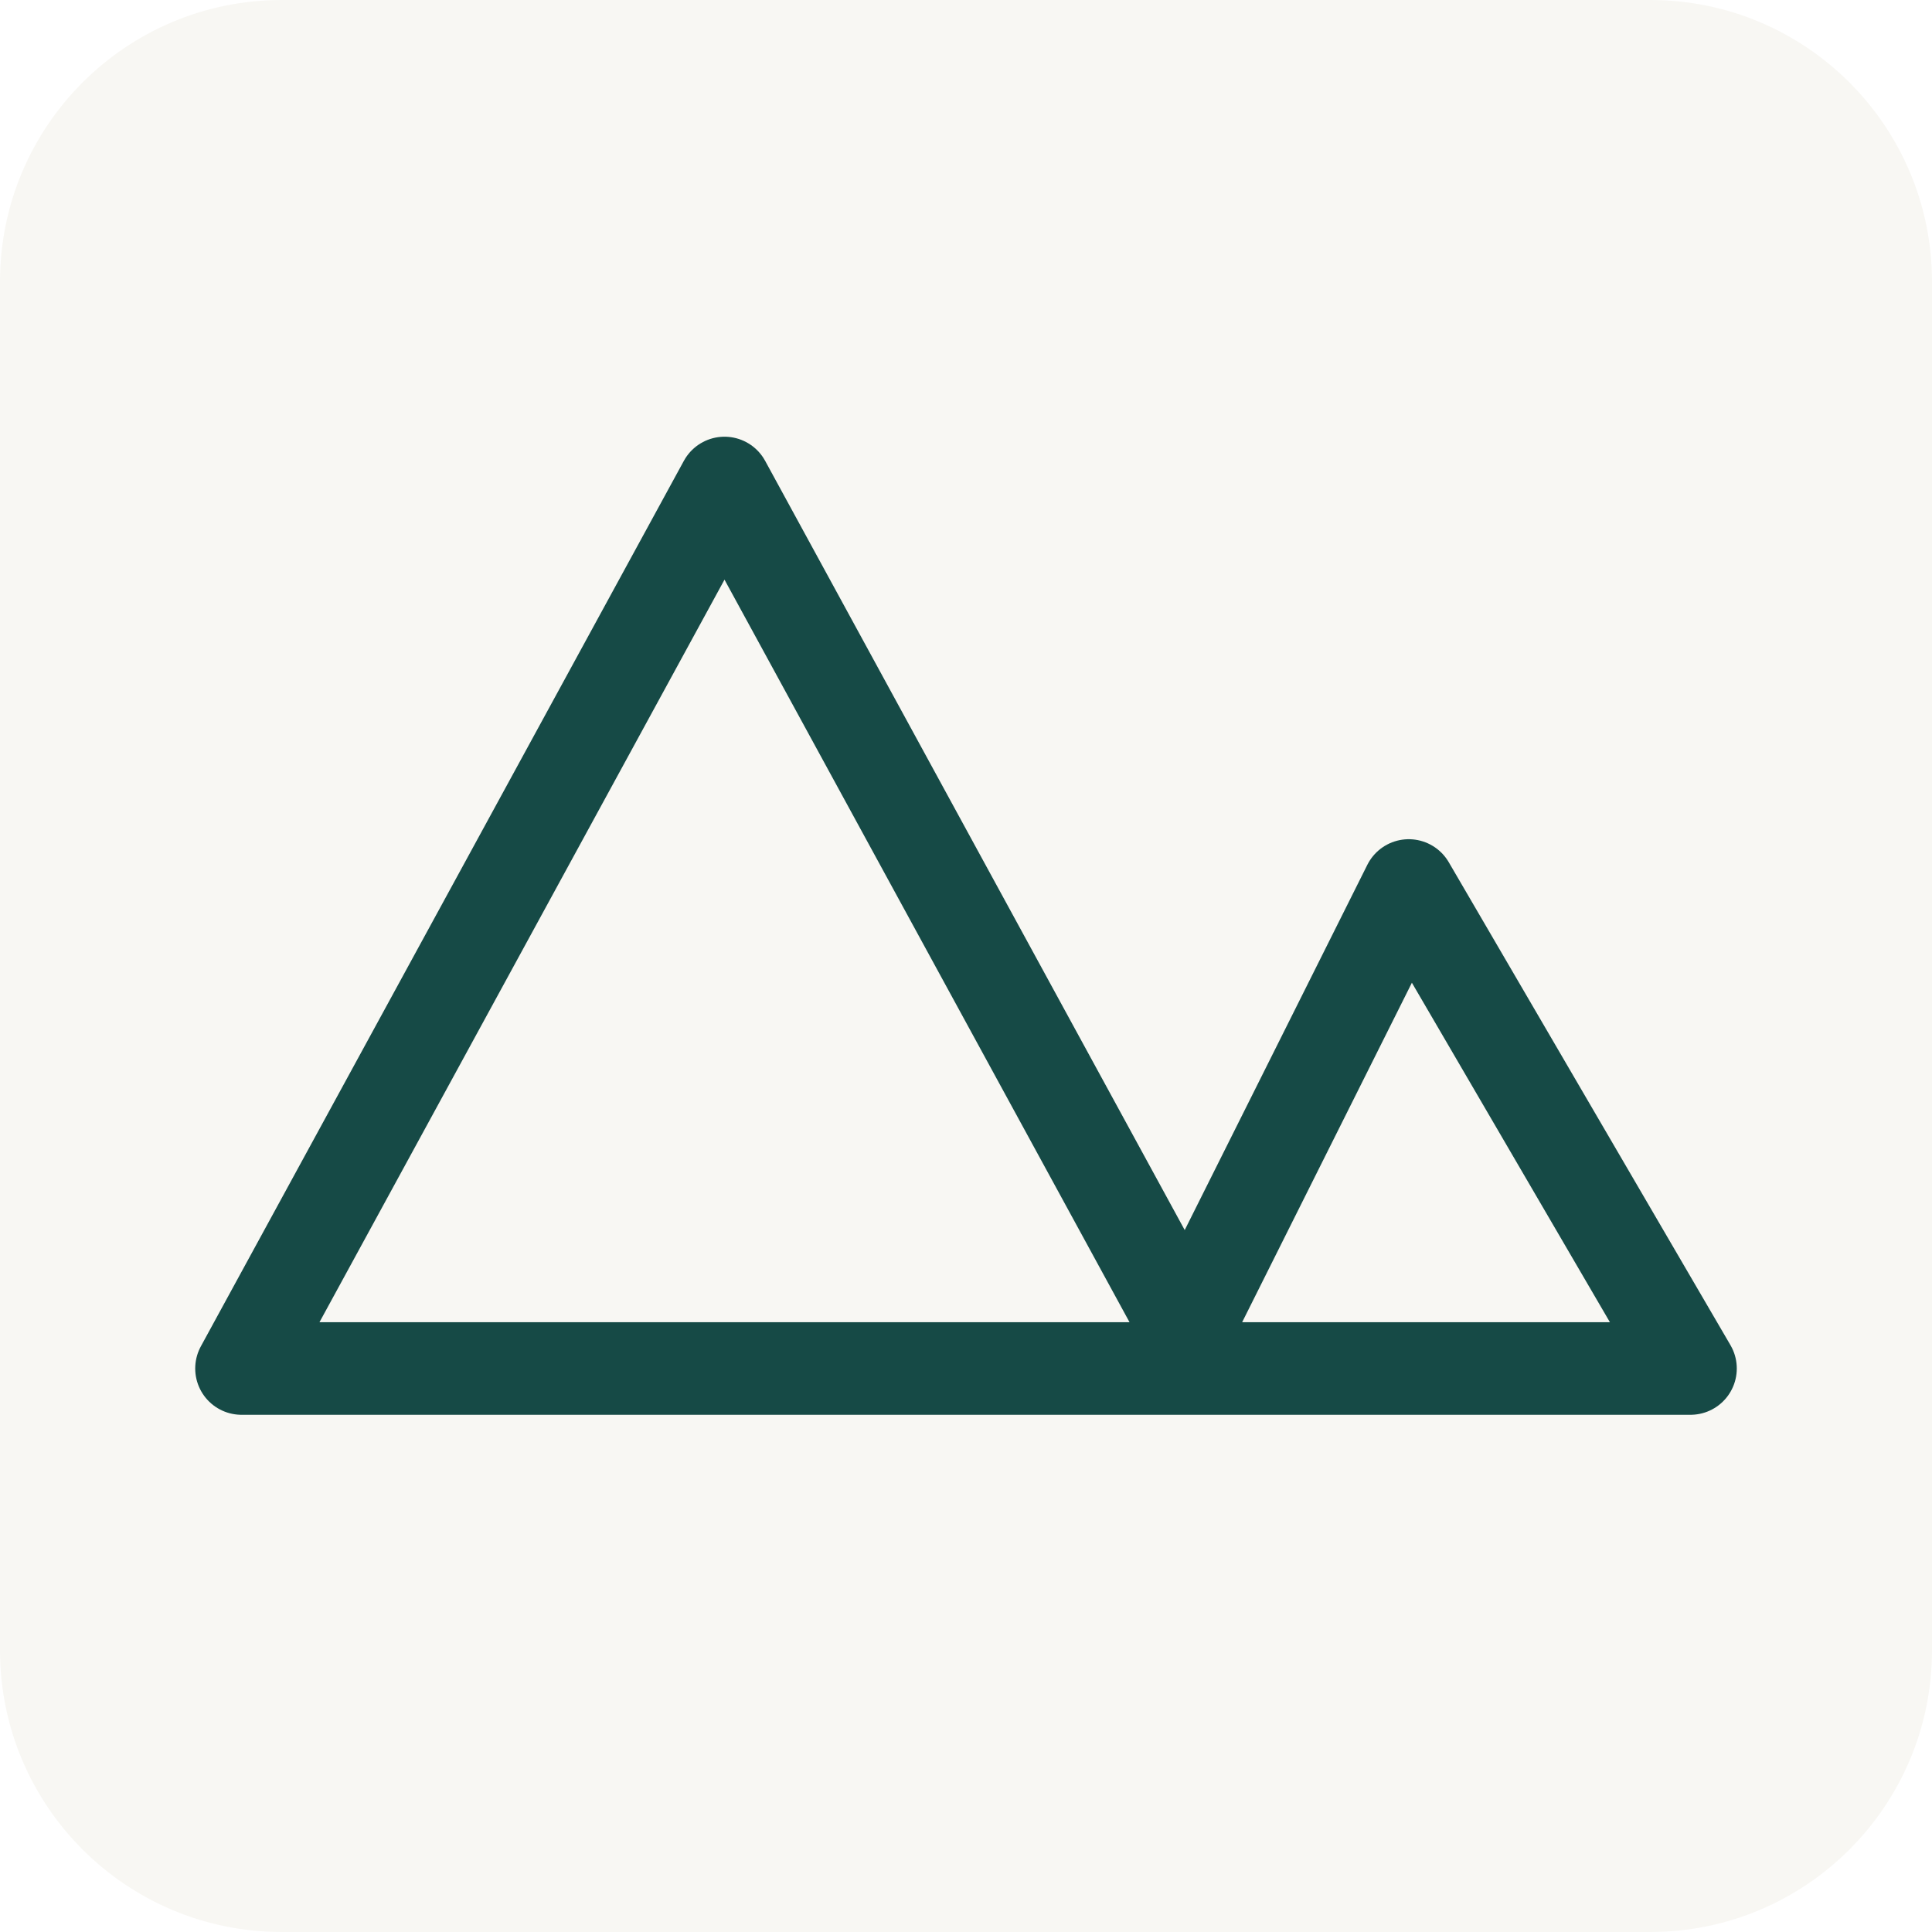
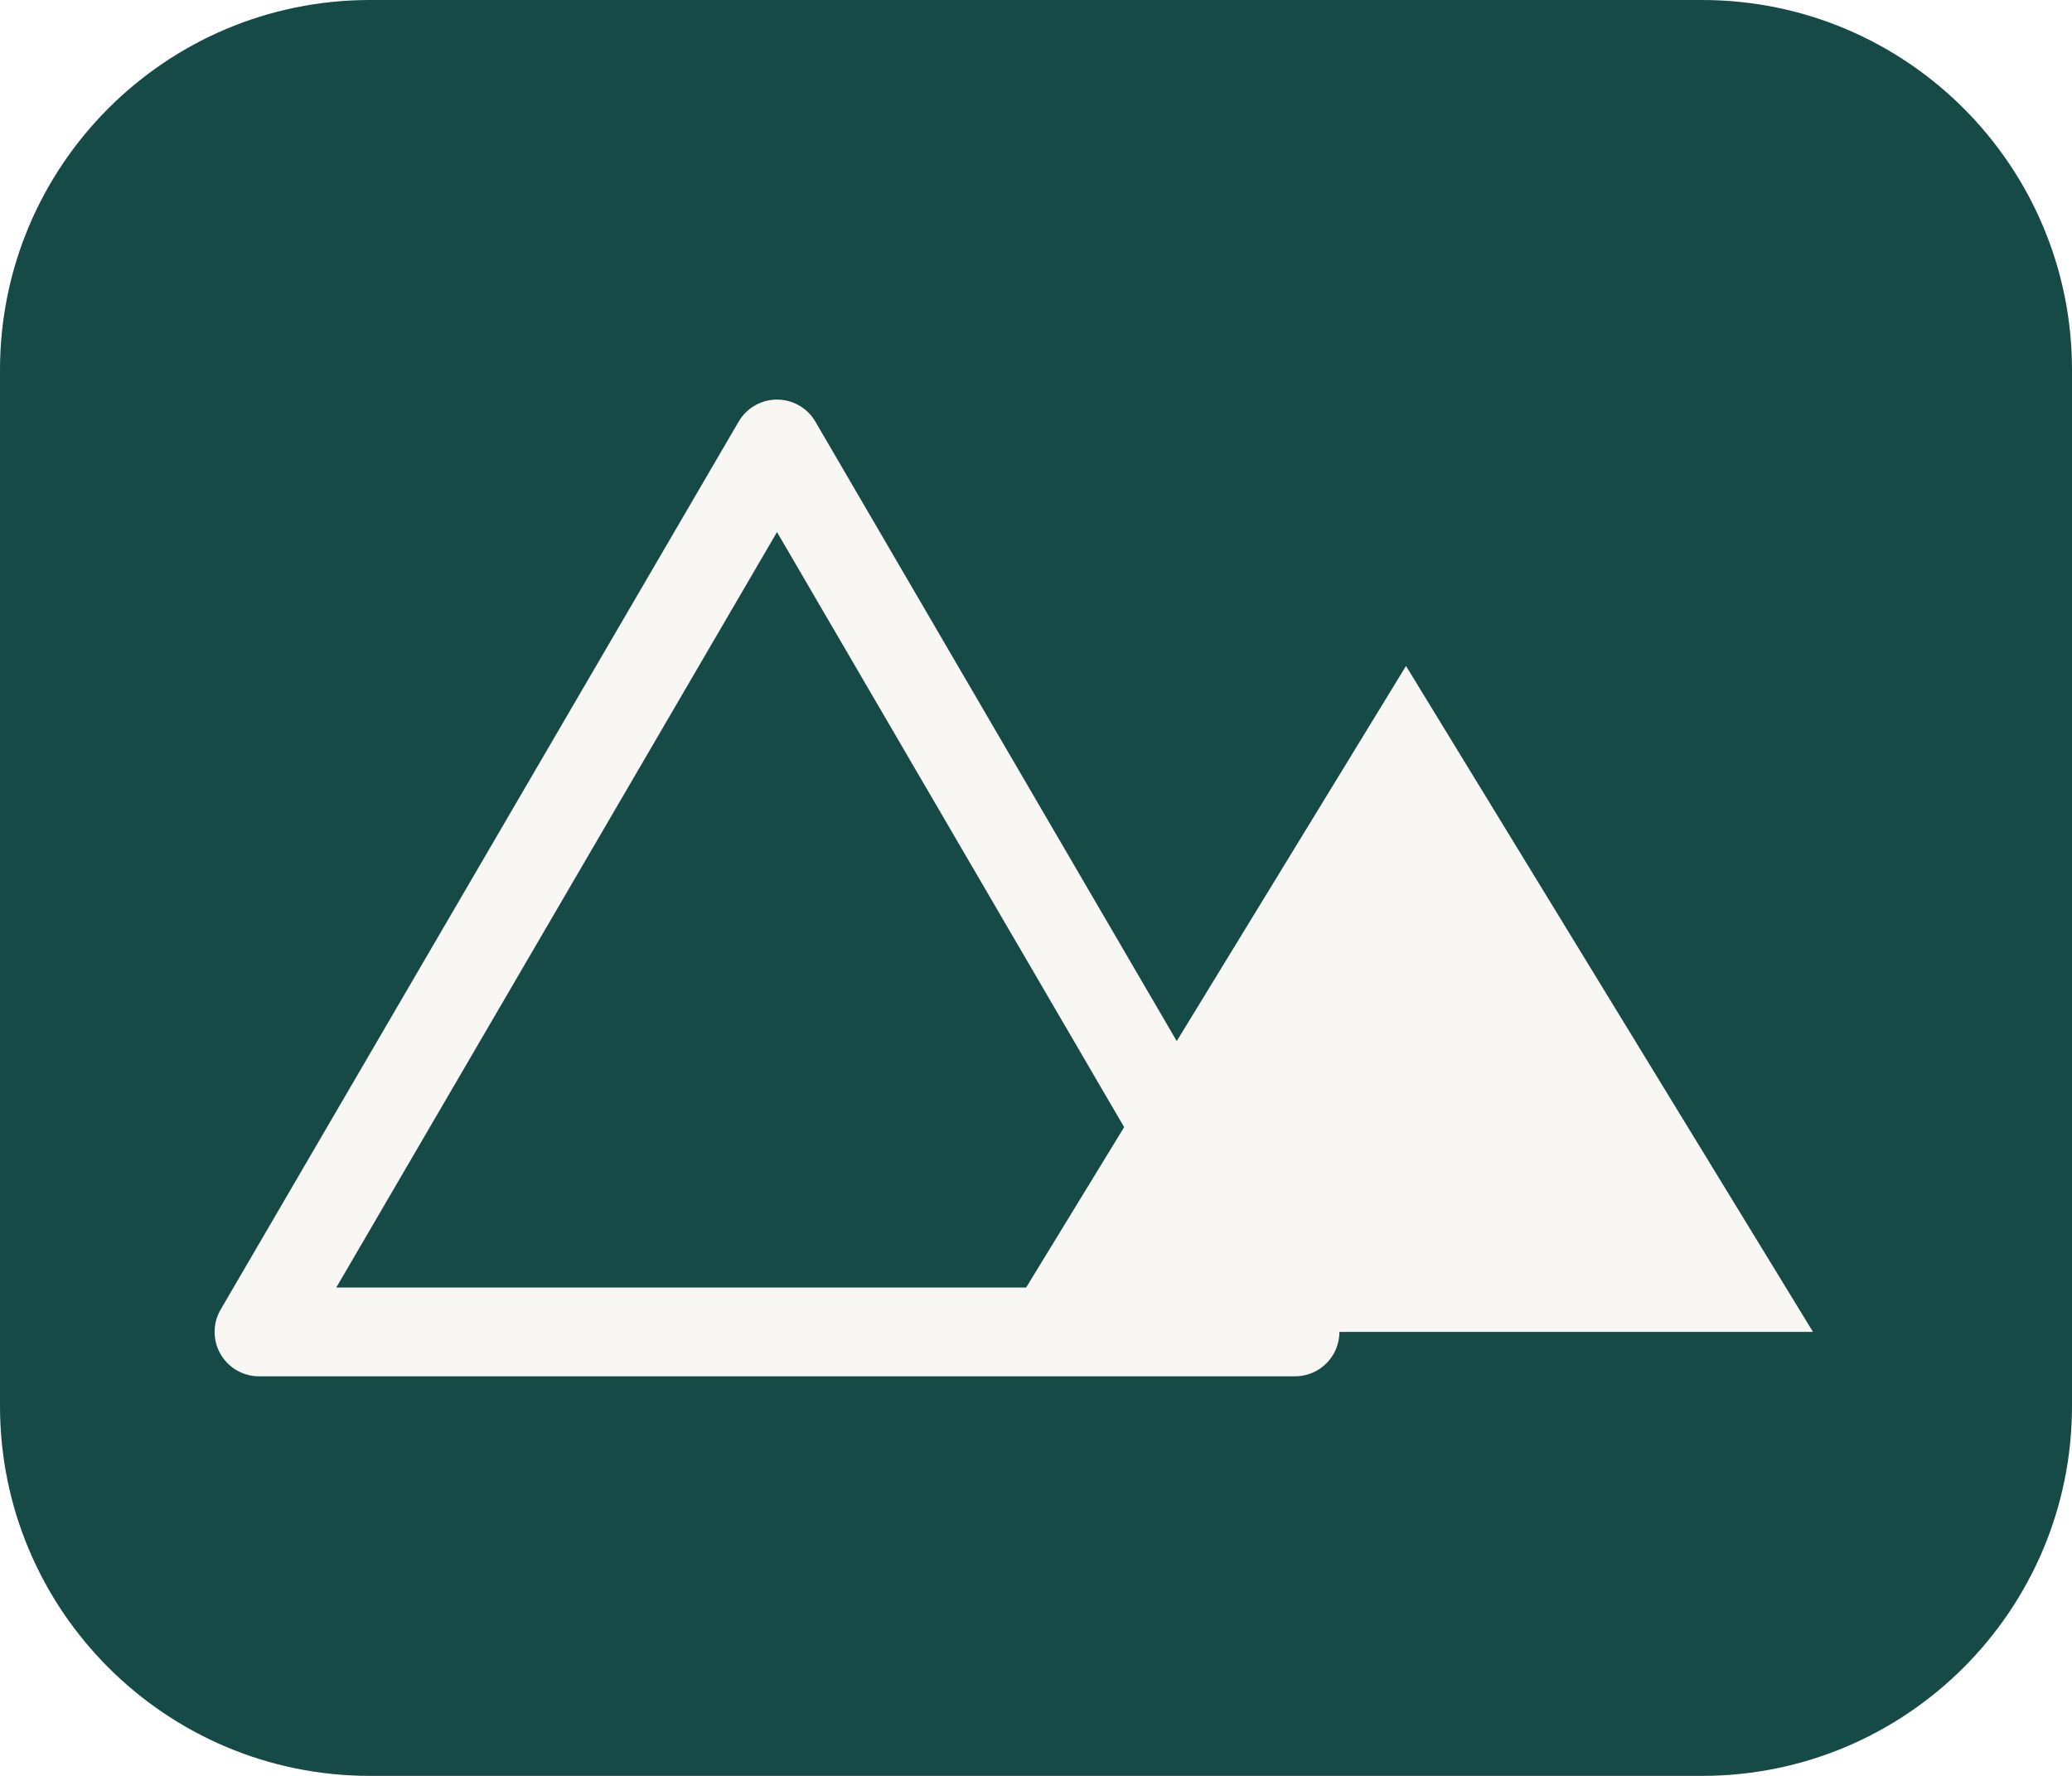
- <svg xmlns="http://www.w3.org/2000/svg" viewBox="0 0 48 48">
-   <rect width="48" height="48" rx="7" fill="#f8f7f3" />
-   <path d="M6 34 18 12l12 22H6Zm23 0 6-12 7 12H29Z" fill="none" stroke="#164a46" stroke-width="2.3" stroke-linejoin="round" />
+ <svg xmlns="http://www.w3.org/2000/svg" viewBox="0 0 56 48">
+   <rect width="56" height="48" rx="10" fill="#164a46" />
+   <path d="m7 36 14-24 14 24H7Z" fill="none" stroke="#f8f7f3" stroke-width="2.4" stroke-linejoin="round" />
+   <path d="m27 36 11-18 11 18H27Z" fill="#f8f7f3" />
</svg>
